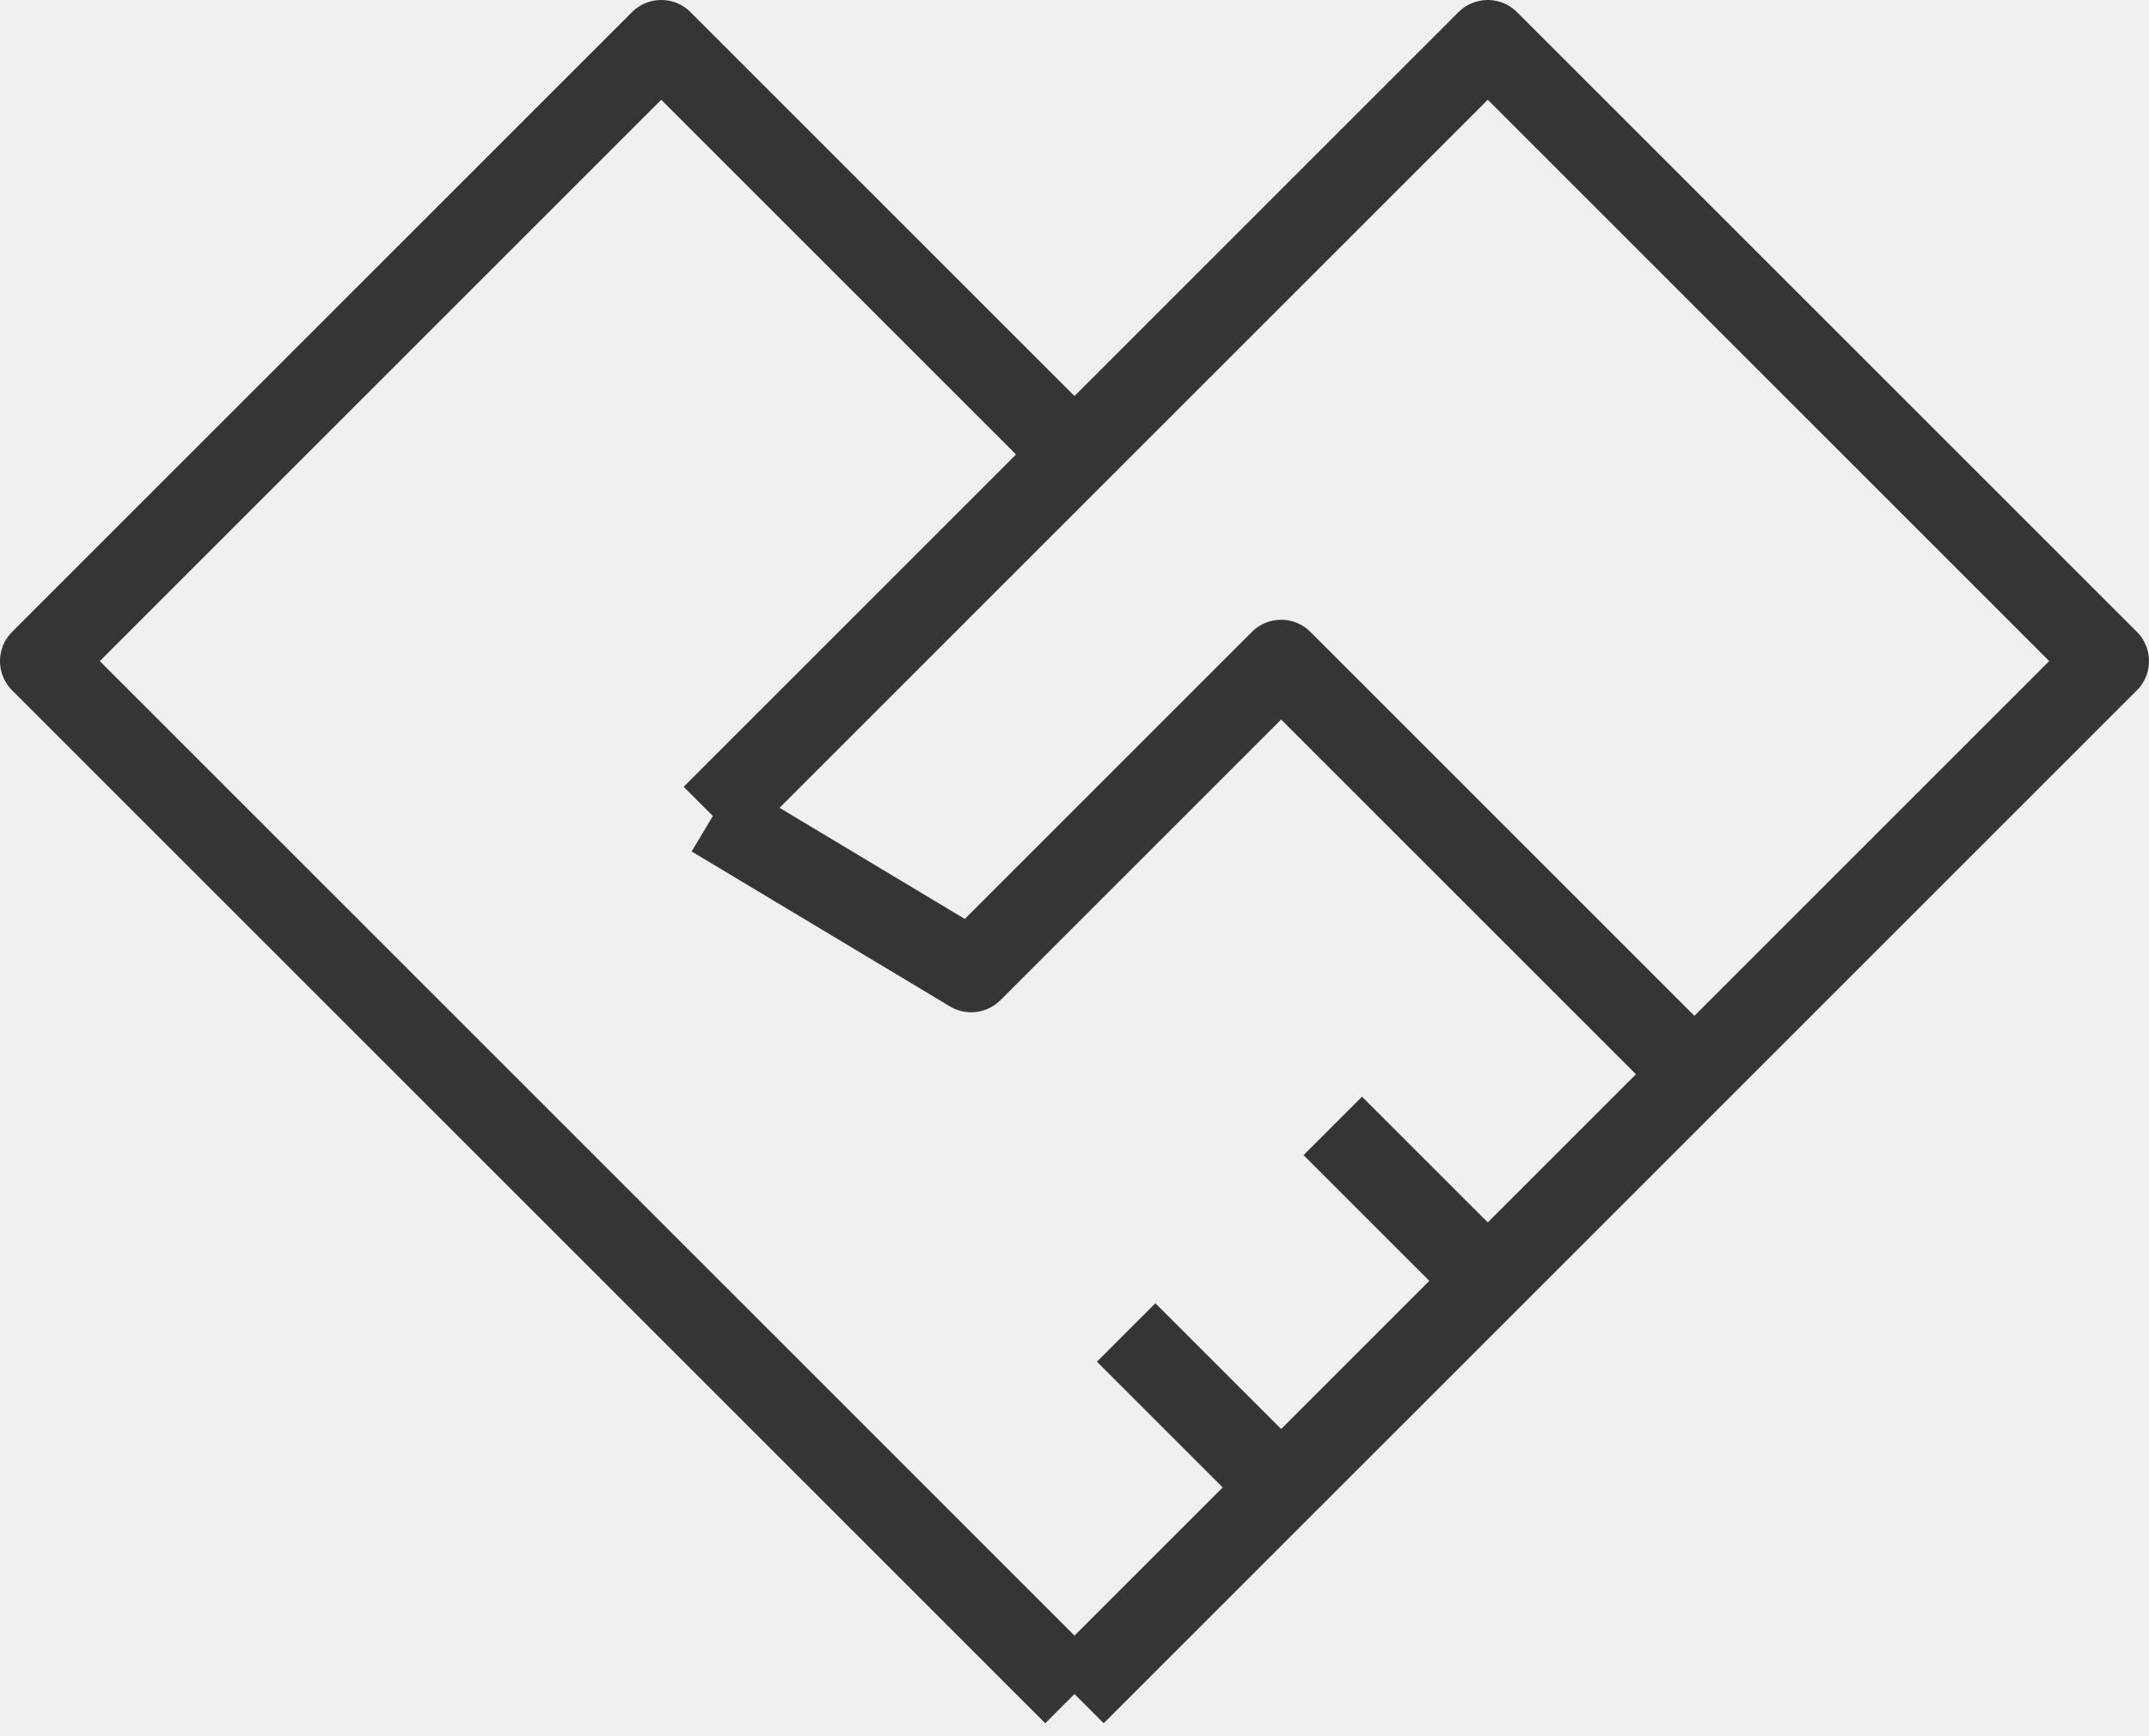
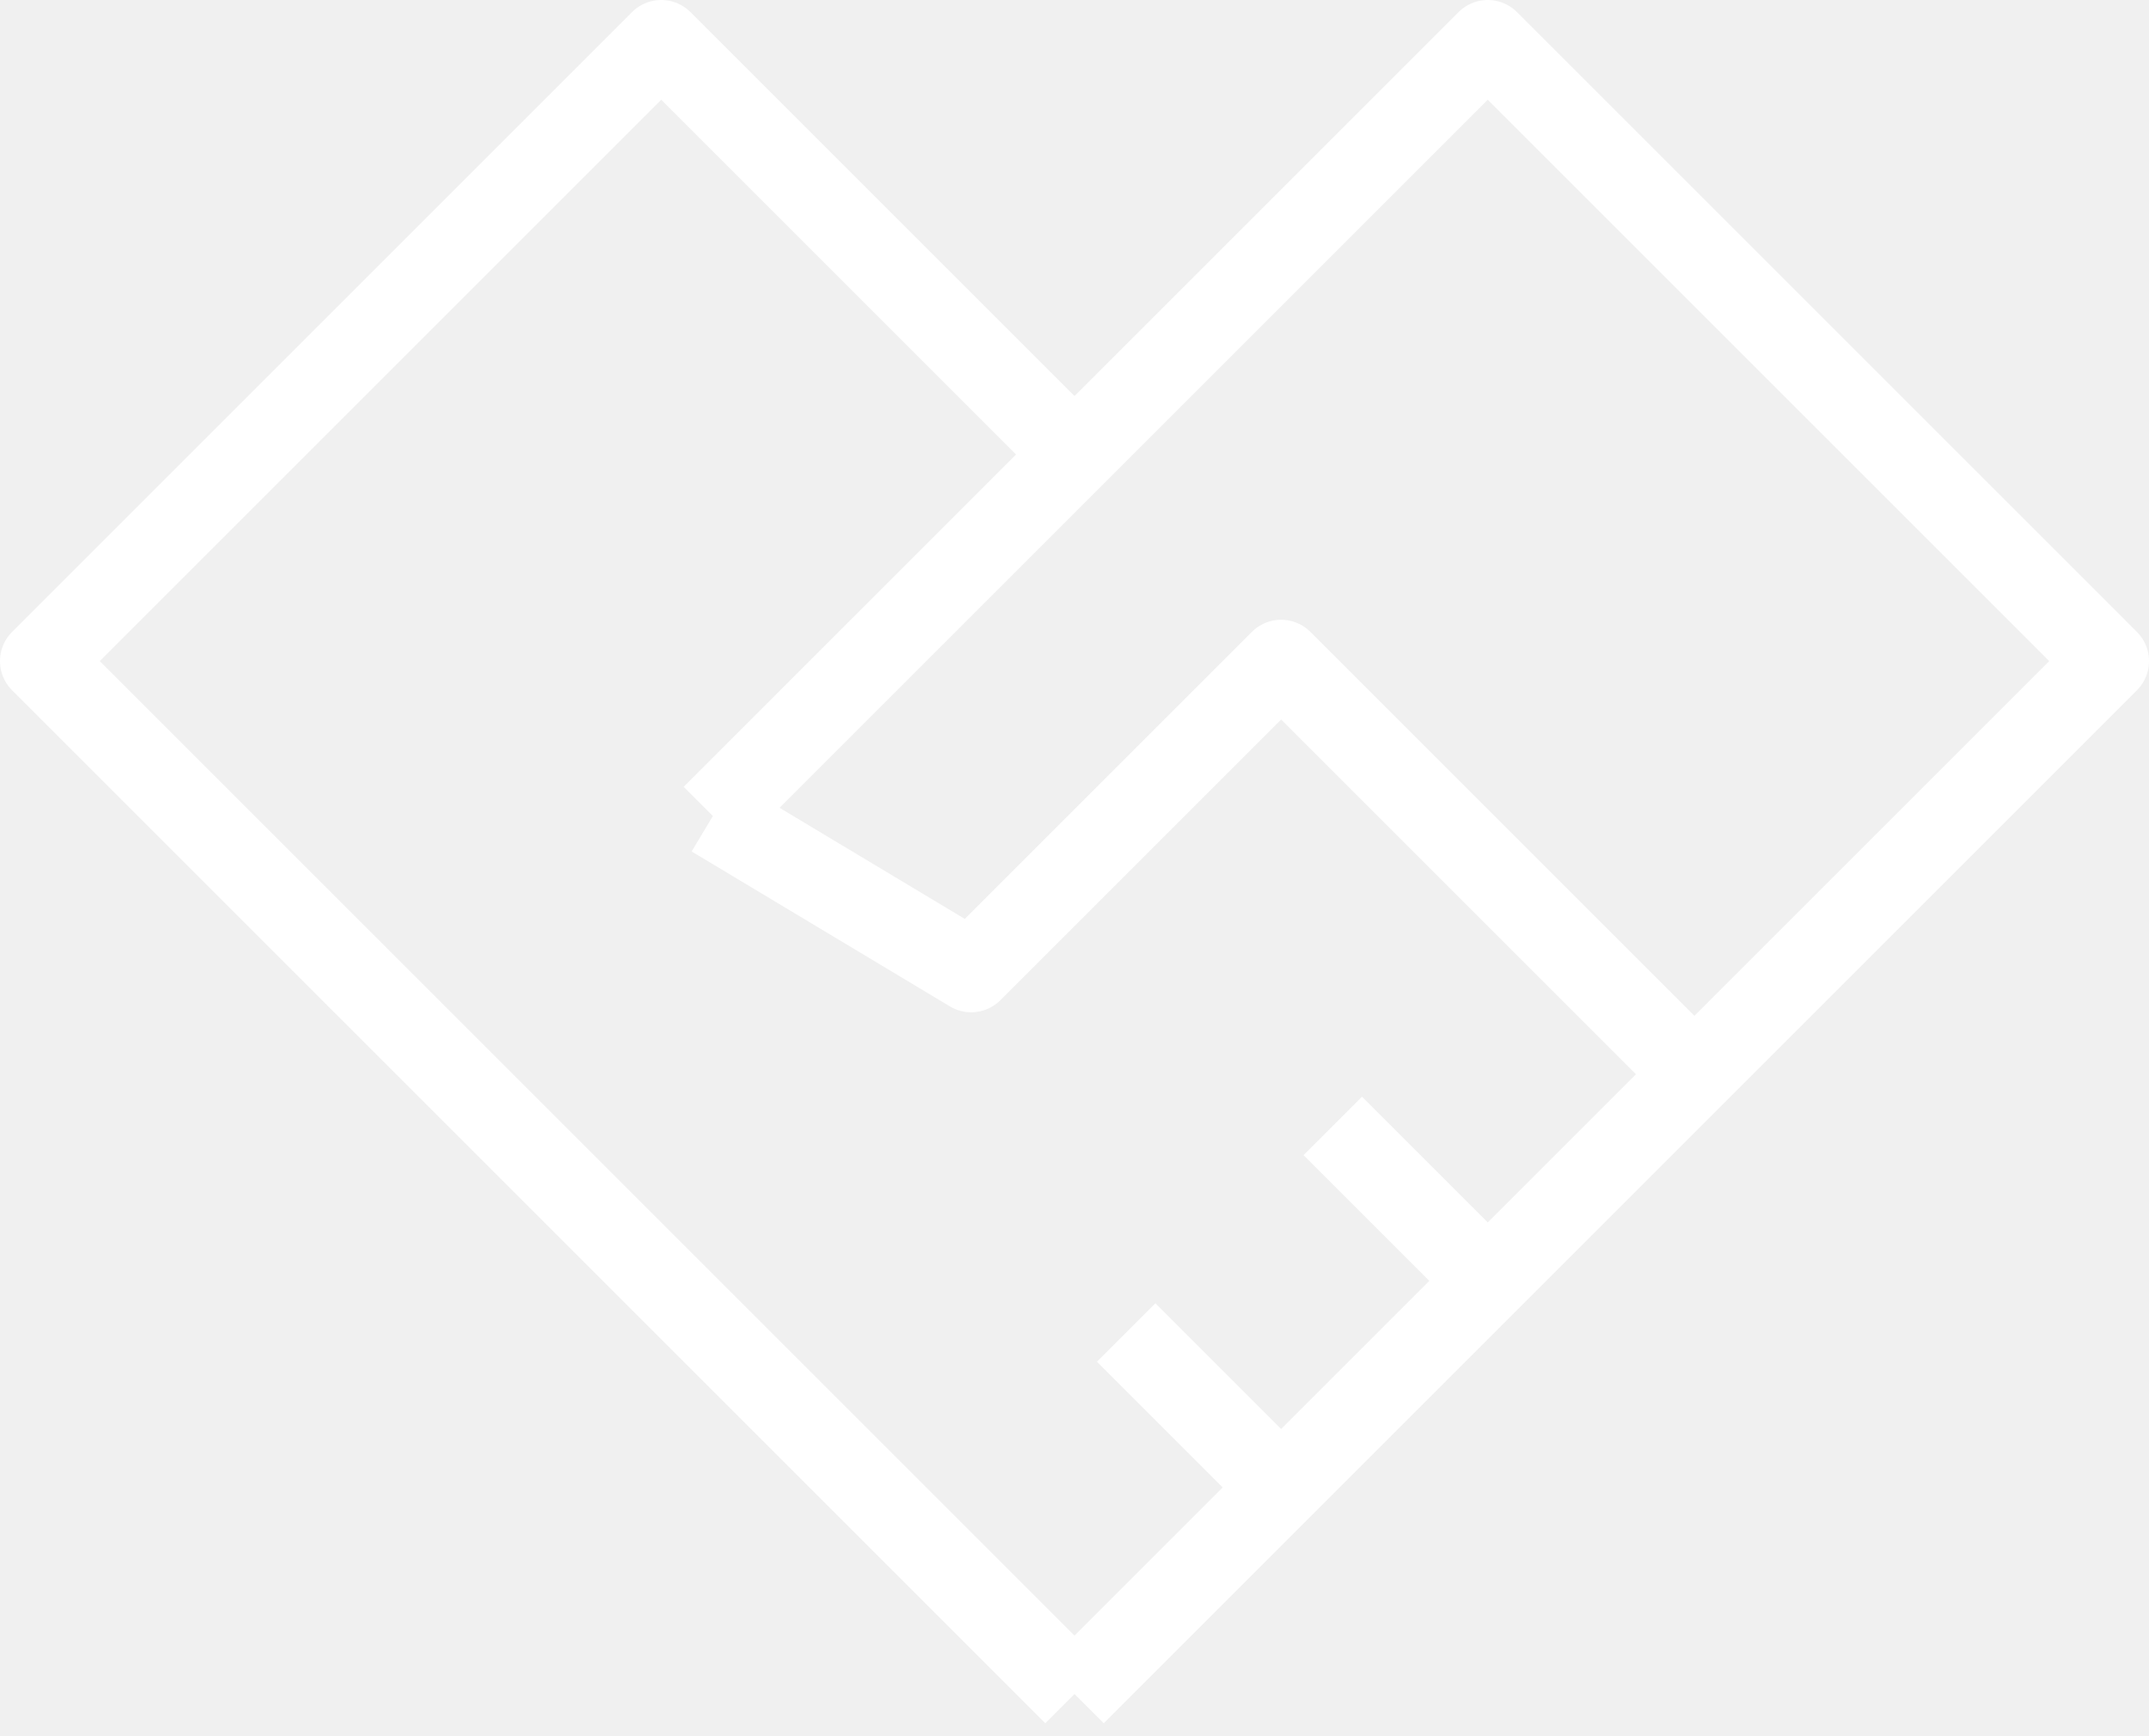
<svg xmlns="http://www.w3.org/2000/svg" width="52" height="42" viewBox="0 0 52 42" fill="none">
-   <path d="M26 41L41 26M26 41L31 36M26 41L1 16L16 1L26 11L17.25 19.75M41 26L36 31M41 26L51 16L36 1L17.25 19.75M41 26L31 16L23.5 23.5L17.25 19.75M36 31L31 36M36 31L32.25 27.25M31 36L27.25 32.25" stroke="#353535" stroke-width="2" stroke-linejoin="round" />
+   <path d="M26 41L41 26M26 41L31 36M26 41L1 16L16 1L26 11L17.25 19.75M41 26L36 31M41 26L51 16L36 1L17.25 19.75M41 26L31 16L23.5 23.5L17.25 19.75M36 31L31 36M36 31L32.25 27.25M31 36L27.25 32.25" stroke="white" stroke-width="2" stroke-linejoin="round" />
</svg>
